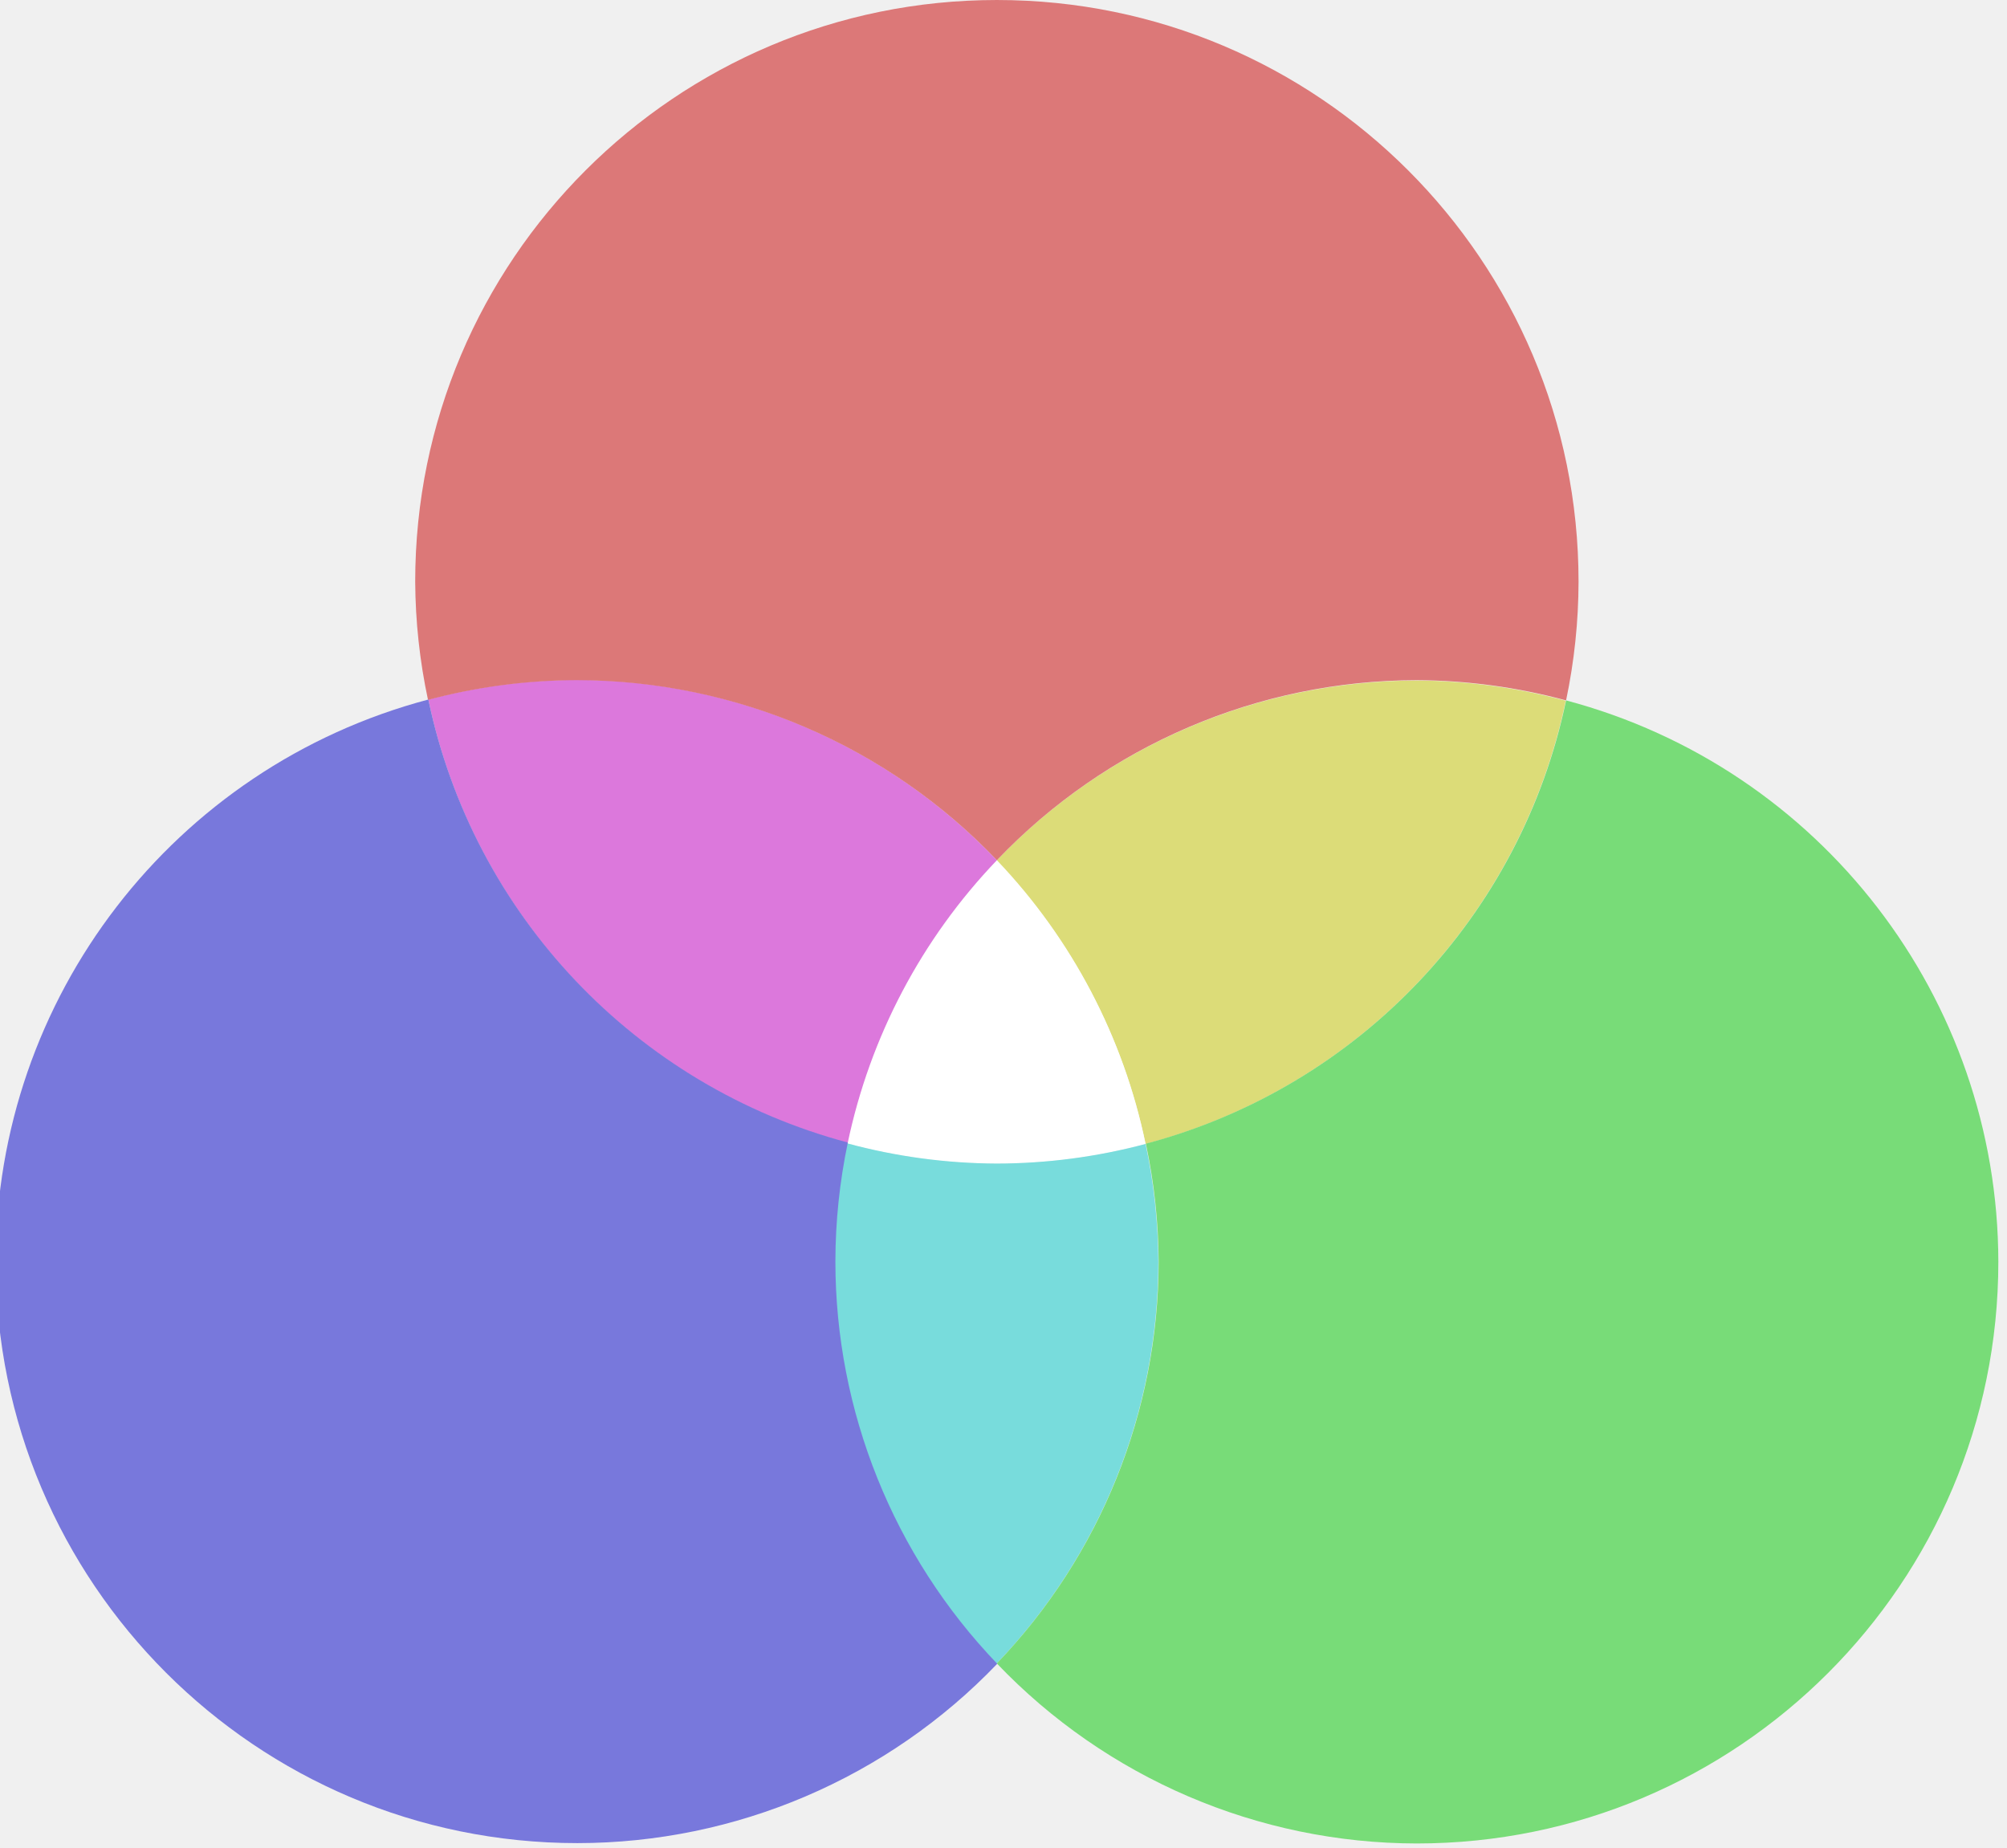
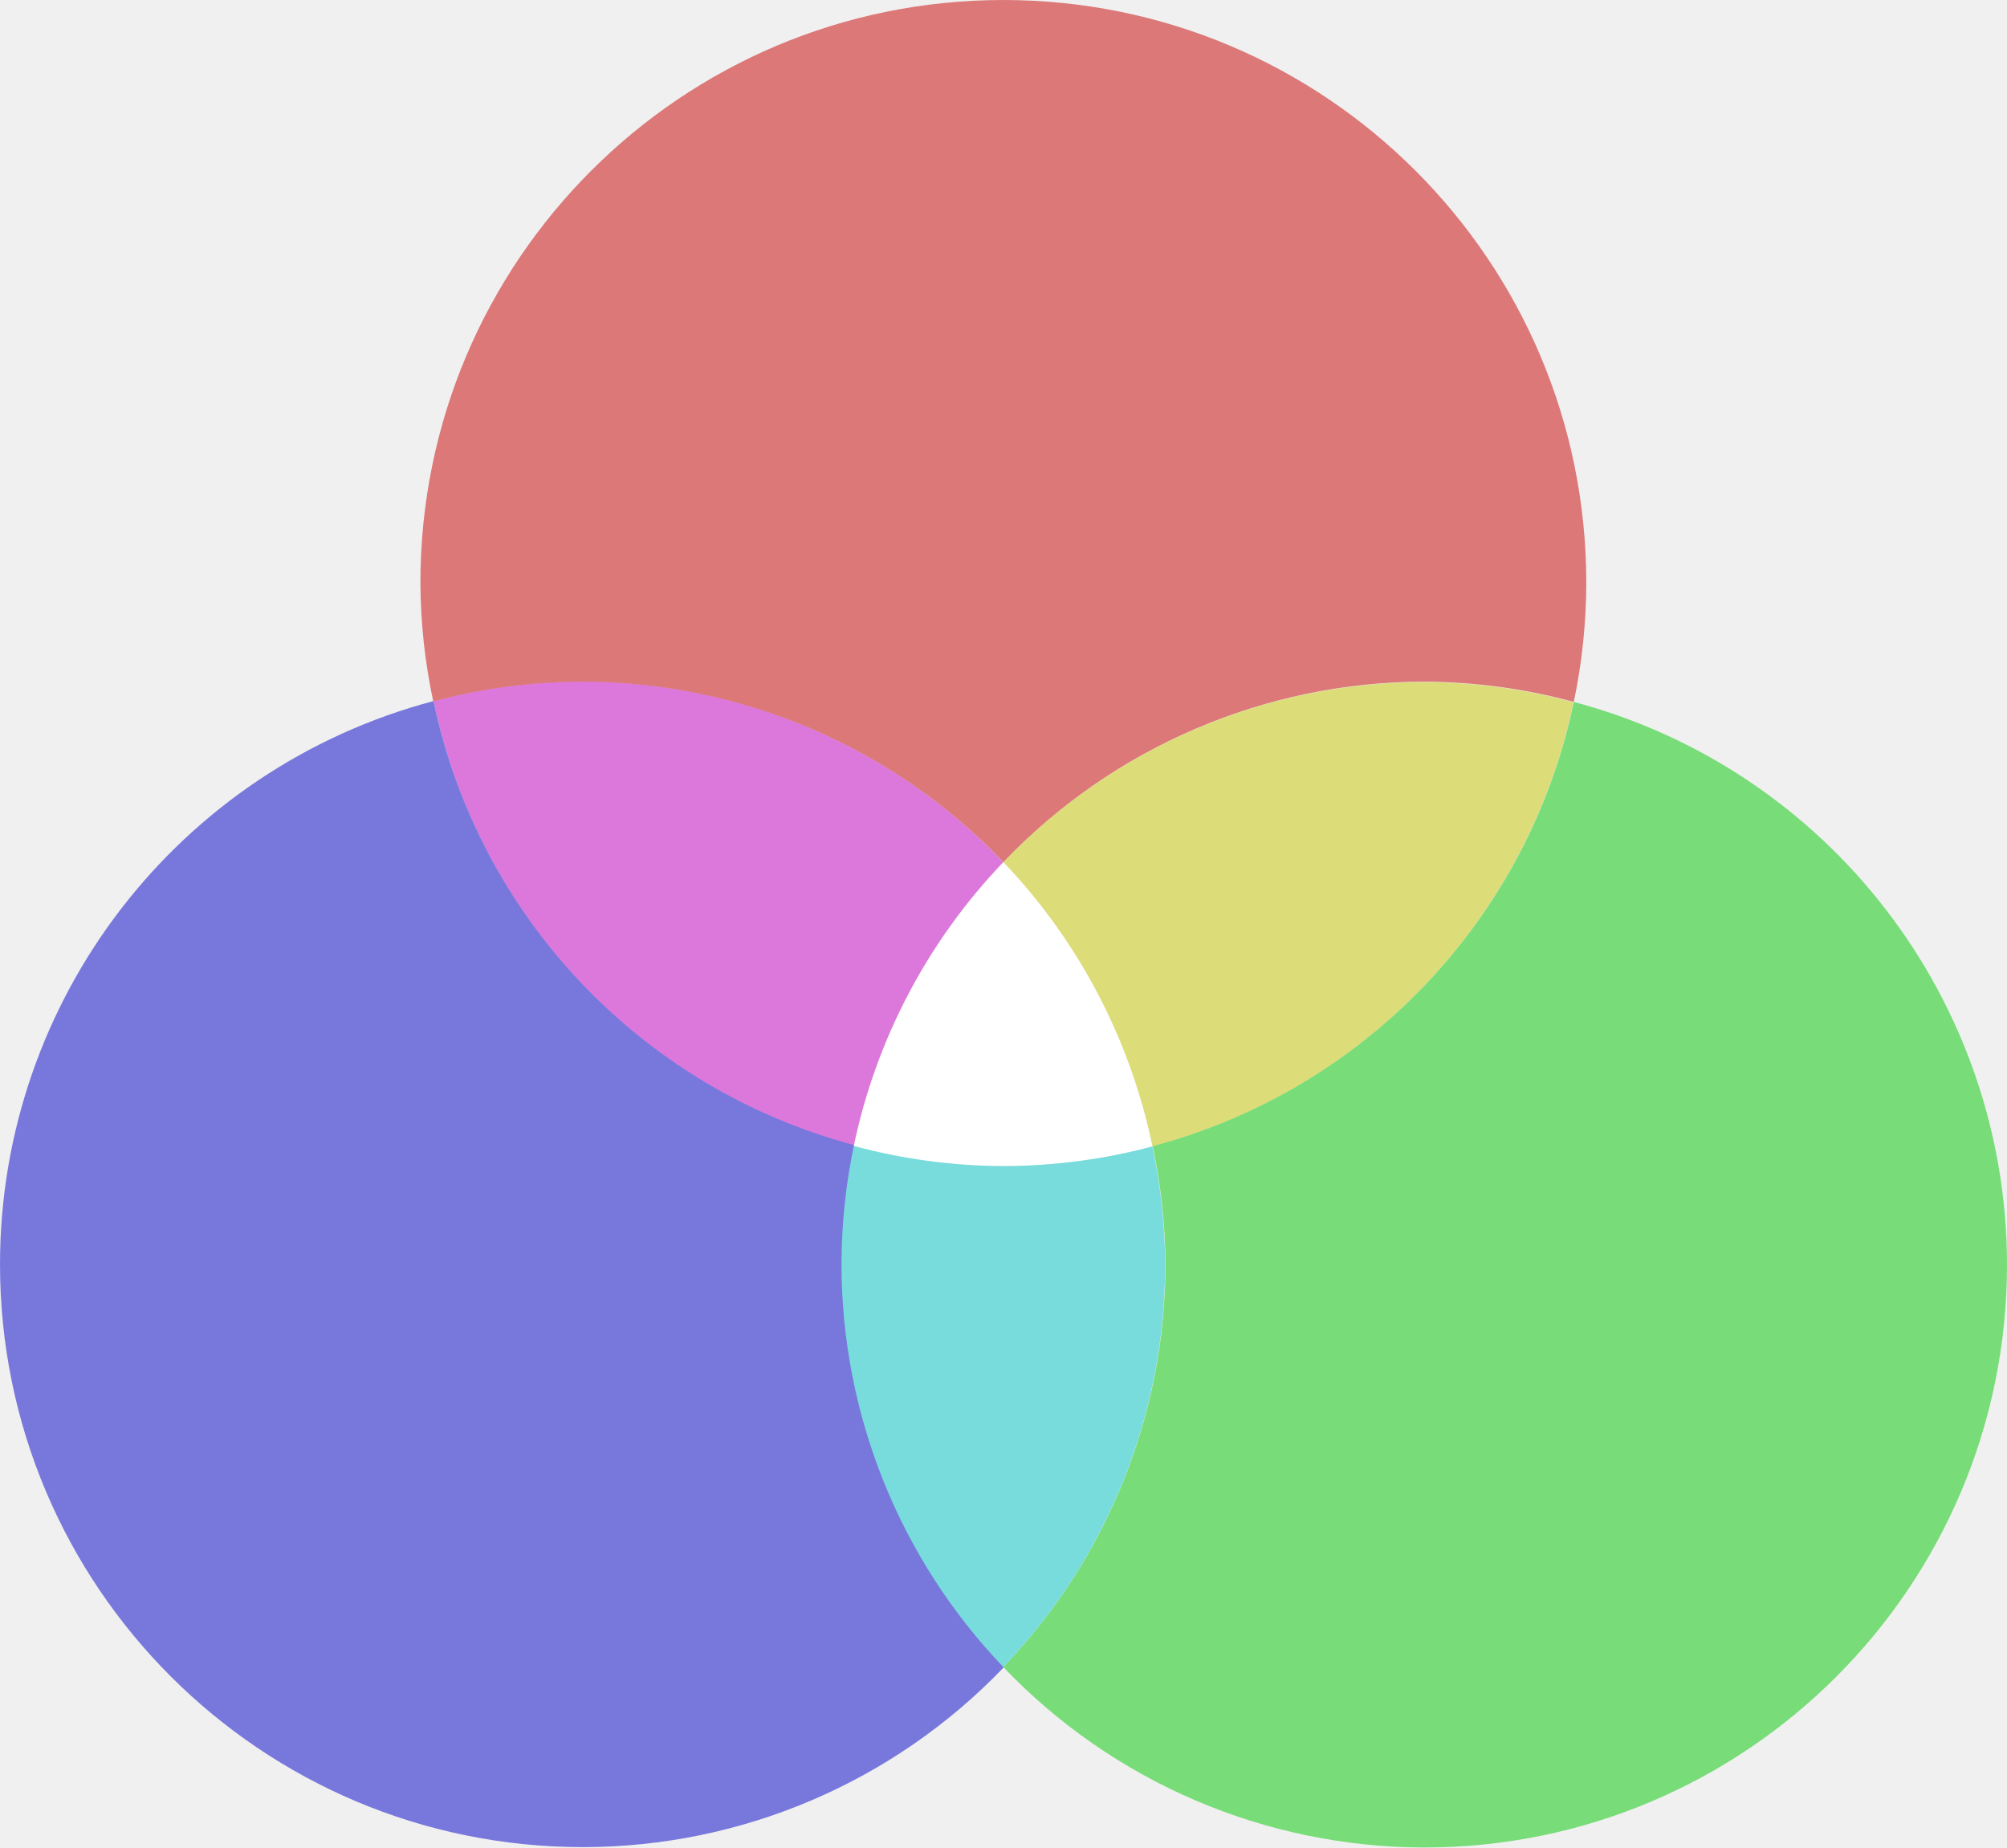
- <svg xmlns="http://www.w3.org/2000/svg" width="161.716mm" height="148.896mm" viewBox="0 0 161.716 148.896" version="1.1" id="svg8">
+ <svg xmlns="http://www.w3.org/2000/svg" width="161.364mm" height="148.543mm" viewBox="0 0 161.364 148.543" version="1.1" id="svg8">
  <defs id="defs2" />
-   <g id="layer1" transform="translate(-10.24592,-14.25829)">
+   <g id="layer1" transform="translate(-9.900114,-14.25829)">
    <g id="g1353" transform="translate(132.1796,8.840469)">
      <path id="path819-60" d="m -185.046,64.355 a 46.869,46.869 0 0 0 -33.829,14.509 46.869,46.869 0 0 1 12.008,22.834 46.869,46.869 0 0 0 33.856,-35.713 46.869,46.869 0 0 0 -12.035,-1.63 z" style="fill:none;fill-opacity:1;stroke:#000000;stroke-width:0.353;stroke-miterlimit:4;stroke-dasharray:none;stroke-opacity:1" />
      <path id="path819-35-9-6" d="m -218.849,78.836 a 46.869,46.869 0 0 0 -12.066,22.82 46.869,46.869 0 0 0 12.04,1.631 46.869,46.869 0 0 0 12.009,-1.589 46.869,46.869 0 0 0 -11.982,-22.862 z" style="fill:none;fill-opacity:1;stroke:#000000;stroke-width:0.353;stroke-miterlimit:4;stroke-dasharray:none;stroke-opacity:1" />
      <path id="path819-7" d="m -230.917,101.648 a 46.869,46.869 0 0 0 -1,9.568 46.869,46.869 0 0 0 13.041,32.361 46.869,46.869 0 0 0 13.04,-32.361 46.869,46.869 0 0 0 -1.03,-9.519 46.869,46.869 0 0 1 -12.01,1.581 46.869,46.869 0 0 1 -12.04,-1.631 z" style="fill:none;fill-opacity:1;stroke:#000000;stroke-width:0.353;stroke-miterlimit:4;stroke-dasharray:none;stroke-opacity:1" />
      <path id="path1226" d="m -252.649,64.297 a 46.869,46.869 0 0 0 -12.008,1.589 46.869,46.869 0 0 0 33.789,35.742 46.869,46.869 0 0 1 12.019,-22.792 46.869,46.869 0 0 0 -33.801,-14.539 z" style="fill:none;fill-opacity:1;stroke:#000000;stroke-width:0.353;stroke-miterlimit:4;stroke-dasharray:none;stroke-opacity:1" />
      <path id="path819-3-9" d="m -218.848,9.521 a 46.869,46.869 0 0 0 -46.869,46.869 46.869,46.869 0 0 0 1.032,9.527 46.869,46.869 0 0 1 12.009,-1.59 46.869,46.869 0 0 1 33.828,14.509 46.869,46.869 0 0 1 33.829,-14.509 46.869,46.869 0 0 1 12.035,1.63 46.869,46.869 0 0 0 1.005,-9.567 46.869,46.869 0 0 0 -46.869,-46.869 z" style="fill:none;fill-opacity:1;stroke:#000000;stroke-width:0.353;stroke-miterlimit:4;stroke-dasharray:none;stroke-opacity:1" />
      <path id="path819-8" d="m -172.984,65.957 a 46.869,46.869 0 0 1 -33.859,35.719 46.869,46.869 0 0 1 1.03,9.519 46.869,46.869 0 0 1 -13.041,32.361 46.869,46.869 0 0 0 33.829,14.508 46.869,46.869 0 0 0 46.87,-46.869 46.869,46.869 0 0 0 -34.829,-45.238 z" style="fill:none;fill-opacity:1;stroke:#000000;stroke-width:0.353;stroke-miterlimit:4;stroke-dasharray:none;stroke-opacity:1" />
      <path id="path819-6-9" d="m -264.657,65.886 a 46.869,46.869 0 0 0 -34.861,45.28 46.869,46.869 0 0 0 46.87,46.869 46.869,46.869 0 0 0 33.829,-14.451 46.869,46.869 0 0 1 -13.041,-32.418 46.869,46.869 0 0 1 1.004,-9.582 46.869,46.869 0 0 1 -33.801,-35.698 z" style="fill:none;fill-opacity:1;stroke:#000000;stroke-width:0.353;stroke-miterlimit:4;stroke-dasharray:none;stroke-opacity:1" />
    </g>
    <g id="g1344" transform="translate(-0.5221928,-0.176389)" style="stroke:none">
-       <path style="fill:#dcdc78;fill-opacity:1;stroke:none;stroke-width:0.353;stroke-miterlimit:4;stroke-dasharray:none;stroke-opacity:1" d="M 124.894,69.269 A 46.869,46.869 0 0 0 91.065,83.778 46.869,46.869 0 0 1 103.073,106.612 46.869,46.869 0 0 0 136.929,70.899 46.869,46.869 0 0 0 124.894,69.269 Z" id="path1323" />
-       <path style="fill:#ffffff;fill-opacity:1;stroke:none;stroke-width:0.353;stroke-miterlimit:4;stroke-dasharray:none;stroke-opacity:1" d="m 91.092,83.749 a 46.869,46.869 0 0 0 -12.066,22.82 46.869,46.869 0 0 0 12.04,1.631 46.869,46.869 0 0 0 12.009,-1.589 A 46.869,46.869 0 0 0 91.092,83.749 Z" id="path1325" />
-       <path style="fill:#78dcdc;fill-opacity:1;stroke:none;stroke-width:0.353;stroke-miterlimit:4;stroke-dasharray:none;stroke-opacity:1" d="m 79.023,106.562 a 46.869,46.869 0 0 0 -1,9.568 46.869,46.869 0 0 0 13.041,32.361 46.869,46.869 0 0 0 13.04,-32.361 46.869,46.869 0 0 0 -1.03,-9.519 46.869,46.869 0 0 1 -12.01,1.581 46.869,46.869 0 0 1 -12.04,-1.631 z" id="path1327" />
-       <path style="fill:#dc78dc;fill-opacity:1;stroke:none;stroke-width:0.353;stroke-miterlimit:4;stroke-dasharray:none;stroke-opacity:1" d="m 57.291,69.211 a 46.869,46.869 0 0 0 -12.008,1.589 46.869,46.869 0 0 0 33.789,35.742 46.869,46.869 0 0 1 12.019,-22.792 46.869,46.869 0 0 0 -33.801,-14.539 z" id="path1329" />
-       <path style="fill:#dc7878;fill-opacity:1;stroke:none;stroke-width:0.353;stroke-miterlimit:4;stroke-dasharray:none;stroke-opacity:1" d="m 91.092,14.435 a 46.869,46.869 0 0 0 -46.869,46.869 46.869,46.869 0 0 0 1.032,9.527 46.869,46.869 0 0 1 12.009,-1.59 46.869,46.869 0 0 1 33.828,14.509 46.869,46.869 0 0 1 33.829,-14.509 46.869,46.869 0 0 1 12.035,1.63 46.869,46.869 0 0 0 1.005,-9.567 46.869,46.869 0 0 0 -46.869,-46.869 z" id="path1331" />
-       <path style="fill:#78dc78;fill-opacity:1;stroke:none;stroke-width:0.353;stroke-miterlimit:4;stroke-dasharray:none;stroke-opacity:1" d="m 136.957,70.871 a 46.869,46.869 0 0 1 -33.859,35.719 46.869,46.869 0 0 1 1.03,9.519 46.869,46.869 0 0 1 -13.041,32.361 46.869,46.869 0 0 0 33.829,14.508 46.869,46.869 0 0 0 46.87,-46.869 46.869,46.869 0 0 0 -34.829,-45.238 z" id="path1333" />
-       <path style="fill:#7878dc;fill-opacity:1;stroke:none;stroke-width:0.353;stroke-miterlimit:4;stroke-dasharray:none;stroke-opacity:1" d="m 45.283,70.8 a 46.869,46.869 0 0 0 -34.861,45.28 46.869,46.869 0 0 0 46.87,46.869 46.869,46.869 0 0 0 33.829,-14.451 46.869,46.869 0 0 1 -13.041,-32.418 46.869,46.869 0 0 1 1.004,-9.582 46.869,46.869 0 0 1 -33.801,-35.698 z" id="path1335" />
+       <g id="g1362">
+         <path id="path1323" d="M 124.894,69.269 A 46.869,46.869 0 0 0 91.065,83.778 46.869,46.869 0 0 1 103.073,106.612 46.869,46.869 0 0 0 136.929,70.899 46.869,46.869 0 0 0 124.894,69.269 Z" style="fill:#dcdc78;fill-opacity:1;stroke:none;stroke-width:0.353;stroke-miterlimit:4;stroke-dasharray:none;stroke-opacity:1" />
+         <path id="path1325" d="m 91.092,83.749 a 46.869,46.869 0 0 0 -12.066,22.82 46.869,46.869 0 0 0 12.04,1.631 46.869,46.869 0 0 0 12.009,-1.589 A 46.869,46.869 0 0 0 91.092,83.749 Z" style="fill:#ffffff;fill-opacity:1;stroke:none;stroke-width:0.353;stroke-miterlimit:4;stroke-dasharray:none;stroke-opacity:1" />
+         <path id="path1327" d="m 79.023,106.562 a 46.869,46.869 0 0 0 -1,9.568 46.869,46.869 0 0 0 13.041,32.361 46.869,46.869 0 0 0 13.04,-32.361 46.869,46.869 0 0 0 -1.03,-9.519 46.869,46.869 0 0 1 -12.01,1.581 46.869,46.869 0 0 1 -12.04,-1.631 z" style="fill:#78dcdc;fill-opacity:1;stroke:none;stroke-width:0.353;stroke-miterlimit:4;stroke-dasharray:none;stroke-opacity:1" />
+         <path id="path1329" d="m 57.291,69.211 a 46.869,46.869 0 0 0 -12.008,1.589 46.869,46.869 0 0 0 33.789,35.742 46.869,46.869 0 0 1 12.019,-22.792 46.869,46.869 0 0 0 -33.801,-14.539 z" style="fill:#dc78dc;fill-opacity:1;stroke:none;stroke-width:0.353;stroke-miterlimit:4;stroke-dasharray:none;stroke-opacity:1" />
+         <path id="path1331" d="m 91.092,14.435 a 46.869,46.869 0 0 0 -46.869,46.869 46.869,46.869 0 0 0 1.032,9.527 46.869,46.869 0 0 1 12.009,-1.59 46.869,46.869 0 0 1 33.828,14.509 46.869,46.869 0 0 1 33.829,-14.509 46.869,46.869 0 0 1 12.035,1.63 46.869,46.869 0 0 0 1.005,-9.567 46.869,46.869 0 0 0 -46.869,-46.869 z" style="fill:#dc7878;fill-opacity:1;stroke:none;stroke-width:0.353;stroke-miterlimit:4;stroke-dasharray:none;stroke-opacity:1" />
+         <path id="path1333" d="m 136.957,70.871 a 46.869,46.869 0 0 1 -33.859,35.719 46.869,46.869 0 0 1 1.03,9.519 46.869,46.869 0 0 1 -13.041,32.361 46.869,46.869 0 0 0 33.829,14.508 46.869,46.869 0 0 0 46.87,-46.869 46.869,46.869 0 0 0 -34.829,-45.238 z" style="fill:#78dc78;fill-opacity:1;stroke:none;stroke-width:0.353;stroke-miterlimit:4;stroke-dasharray:none;stroke-opacity:1" />
+         <path id="path1335" d="m 45.283,70.8 a 46.869,46.869 0 0 0 -34.861,45.28 46.869,46.869 0 0 0 46.87,46.869 46.869,46.869 0 0 0 33.829,-14.451 46.869,46.869 0 0 1 -13.041,-32.418 46.869,46.869 0 0 1 1.004,-9.582 46.869,46.869 0 0 1 -33.801,-35.698 z" style="fill:#7878dc;fill-opacity:1;stroke:none;stroke-width:0.353;stroke-miterlimit:4;stroke-dasharray:none;stroke-opacity:1" />
+       </g>
    </g>
  </g>
</svg>
